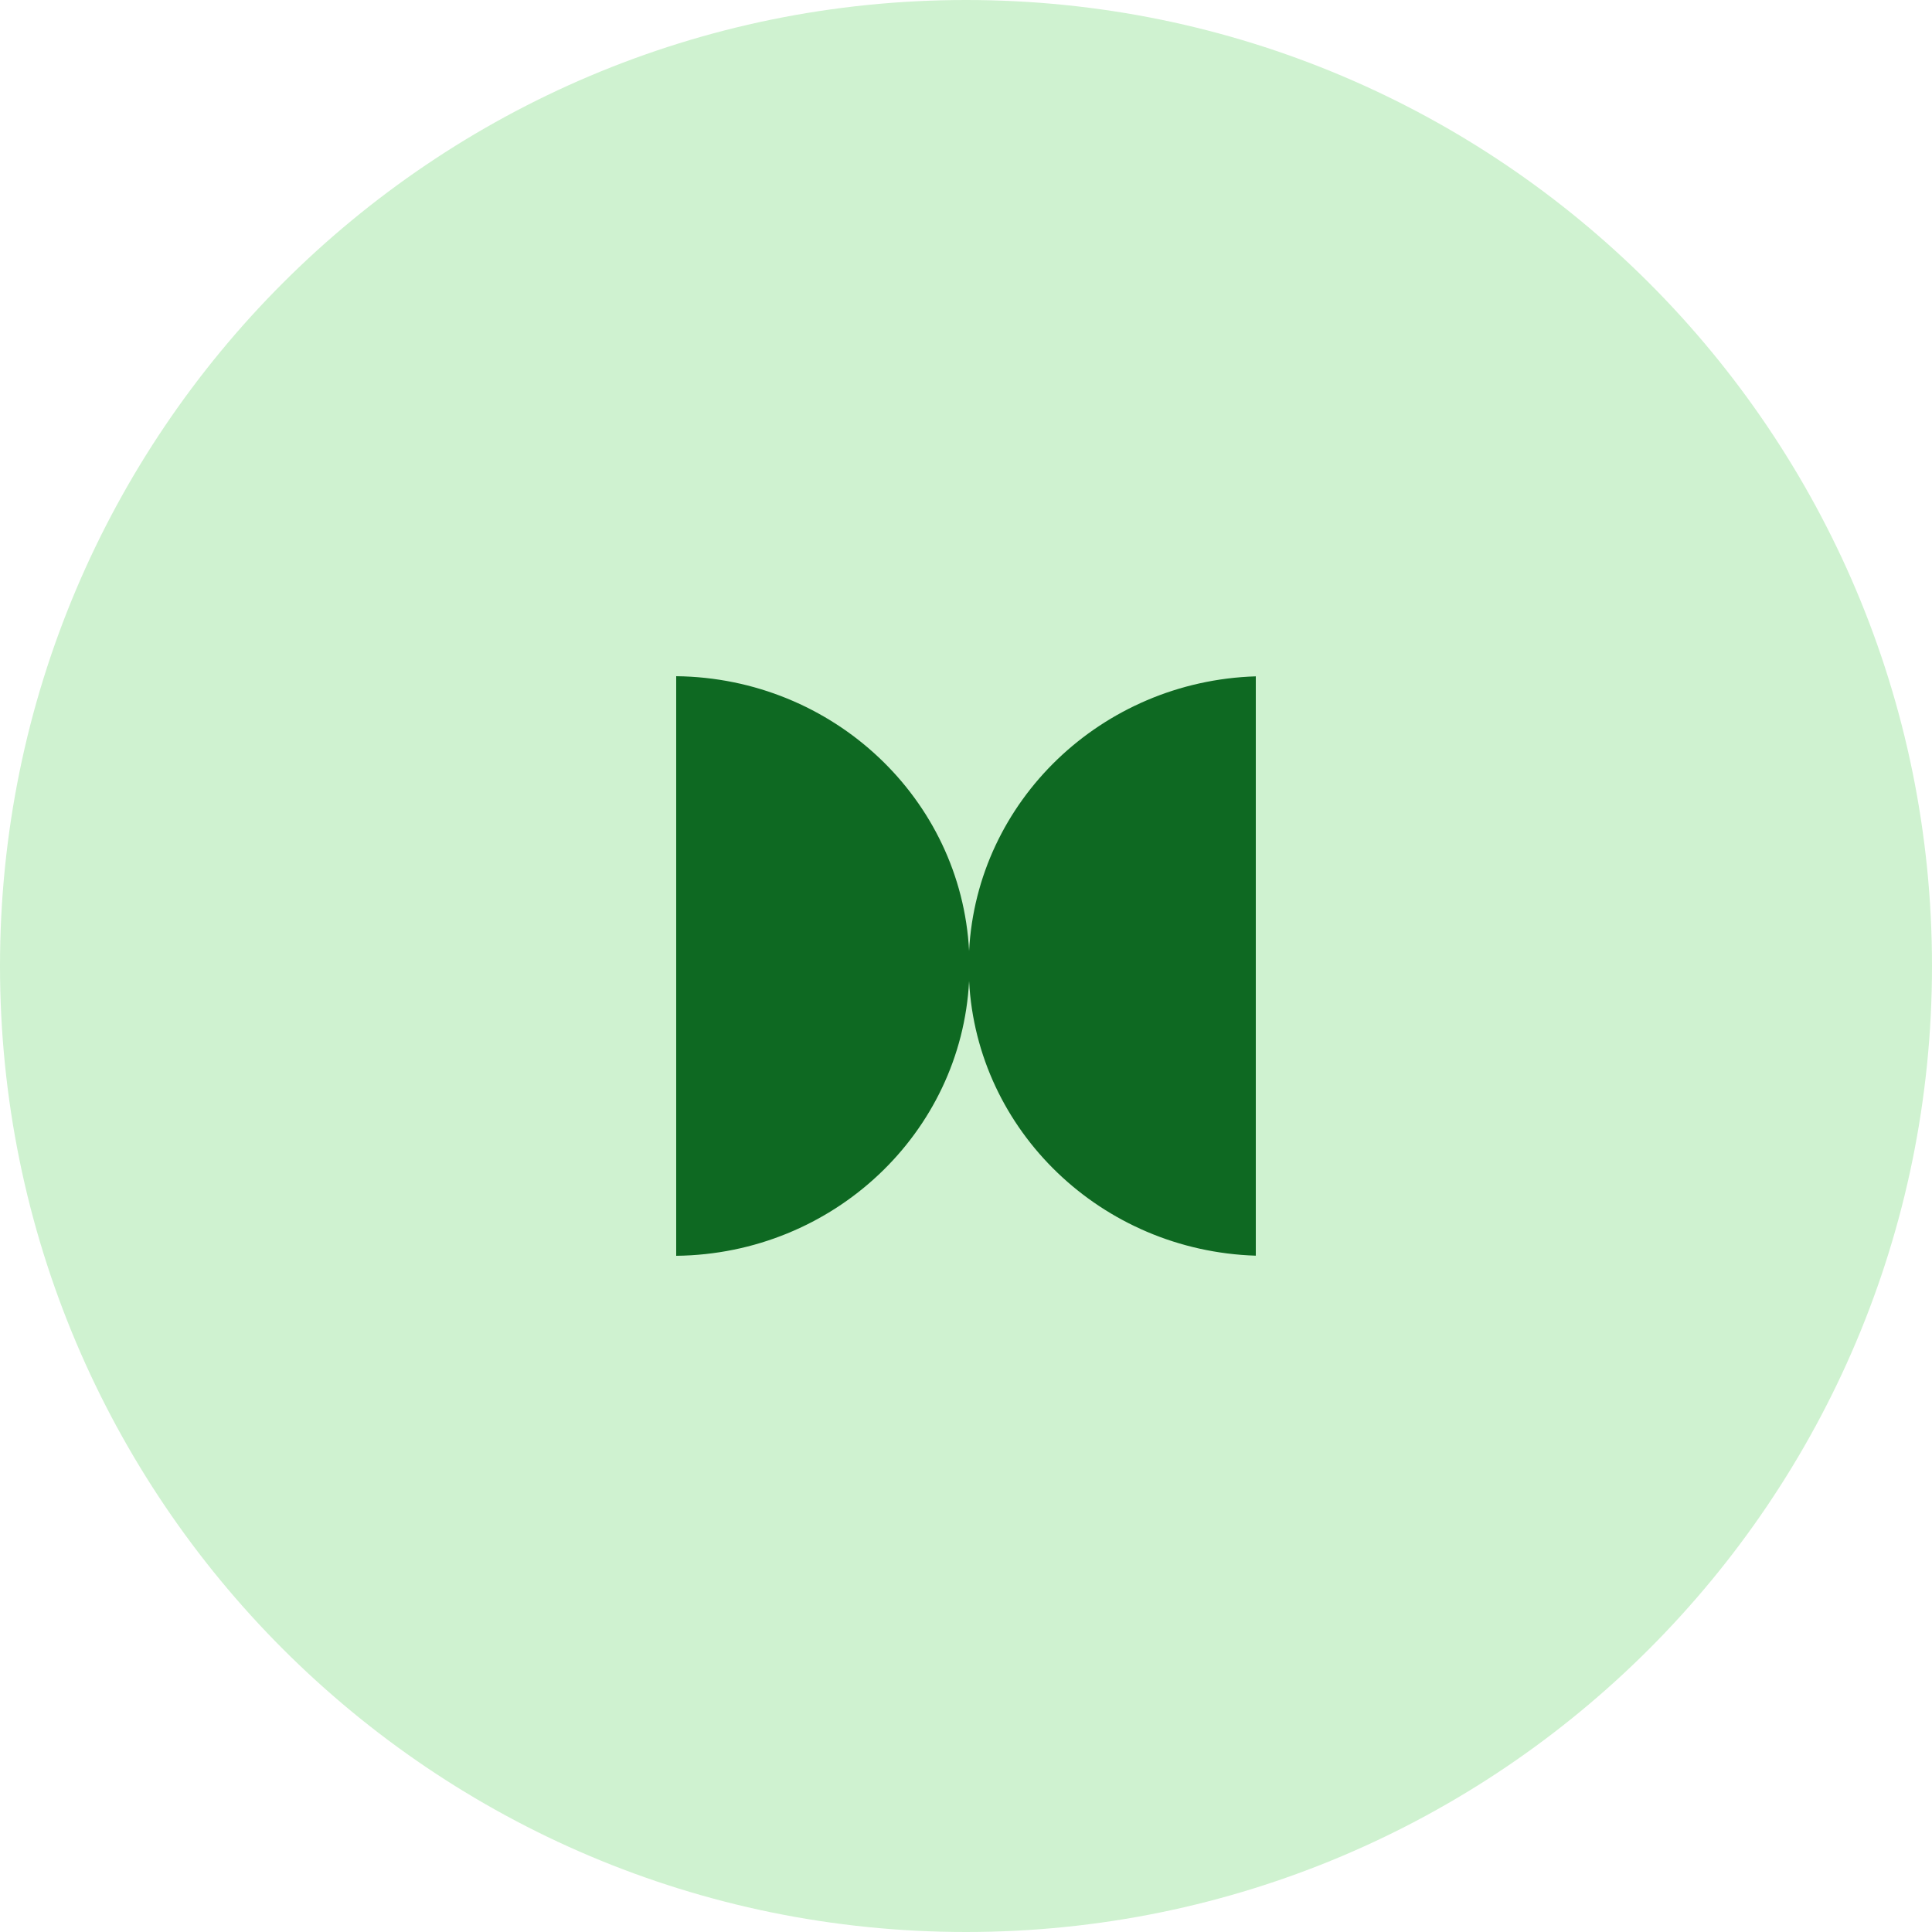
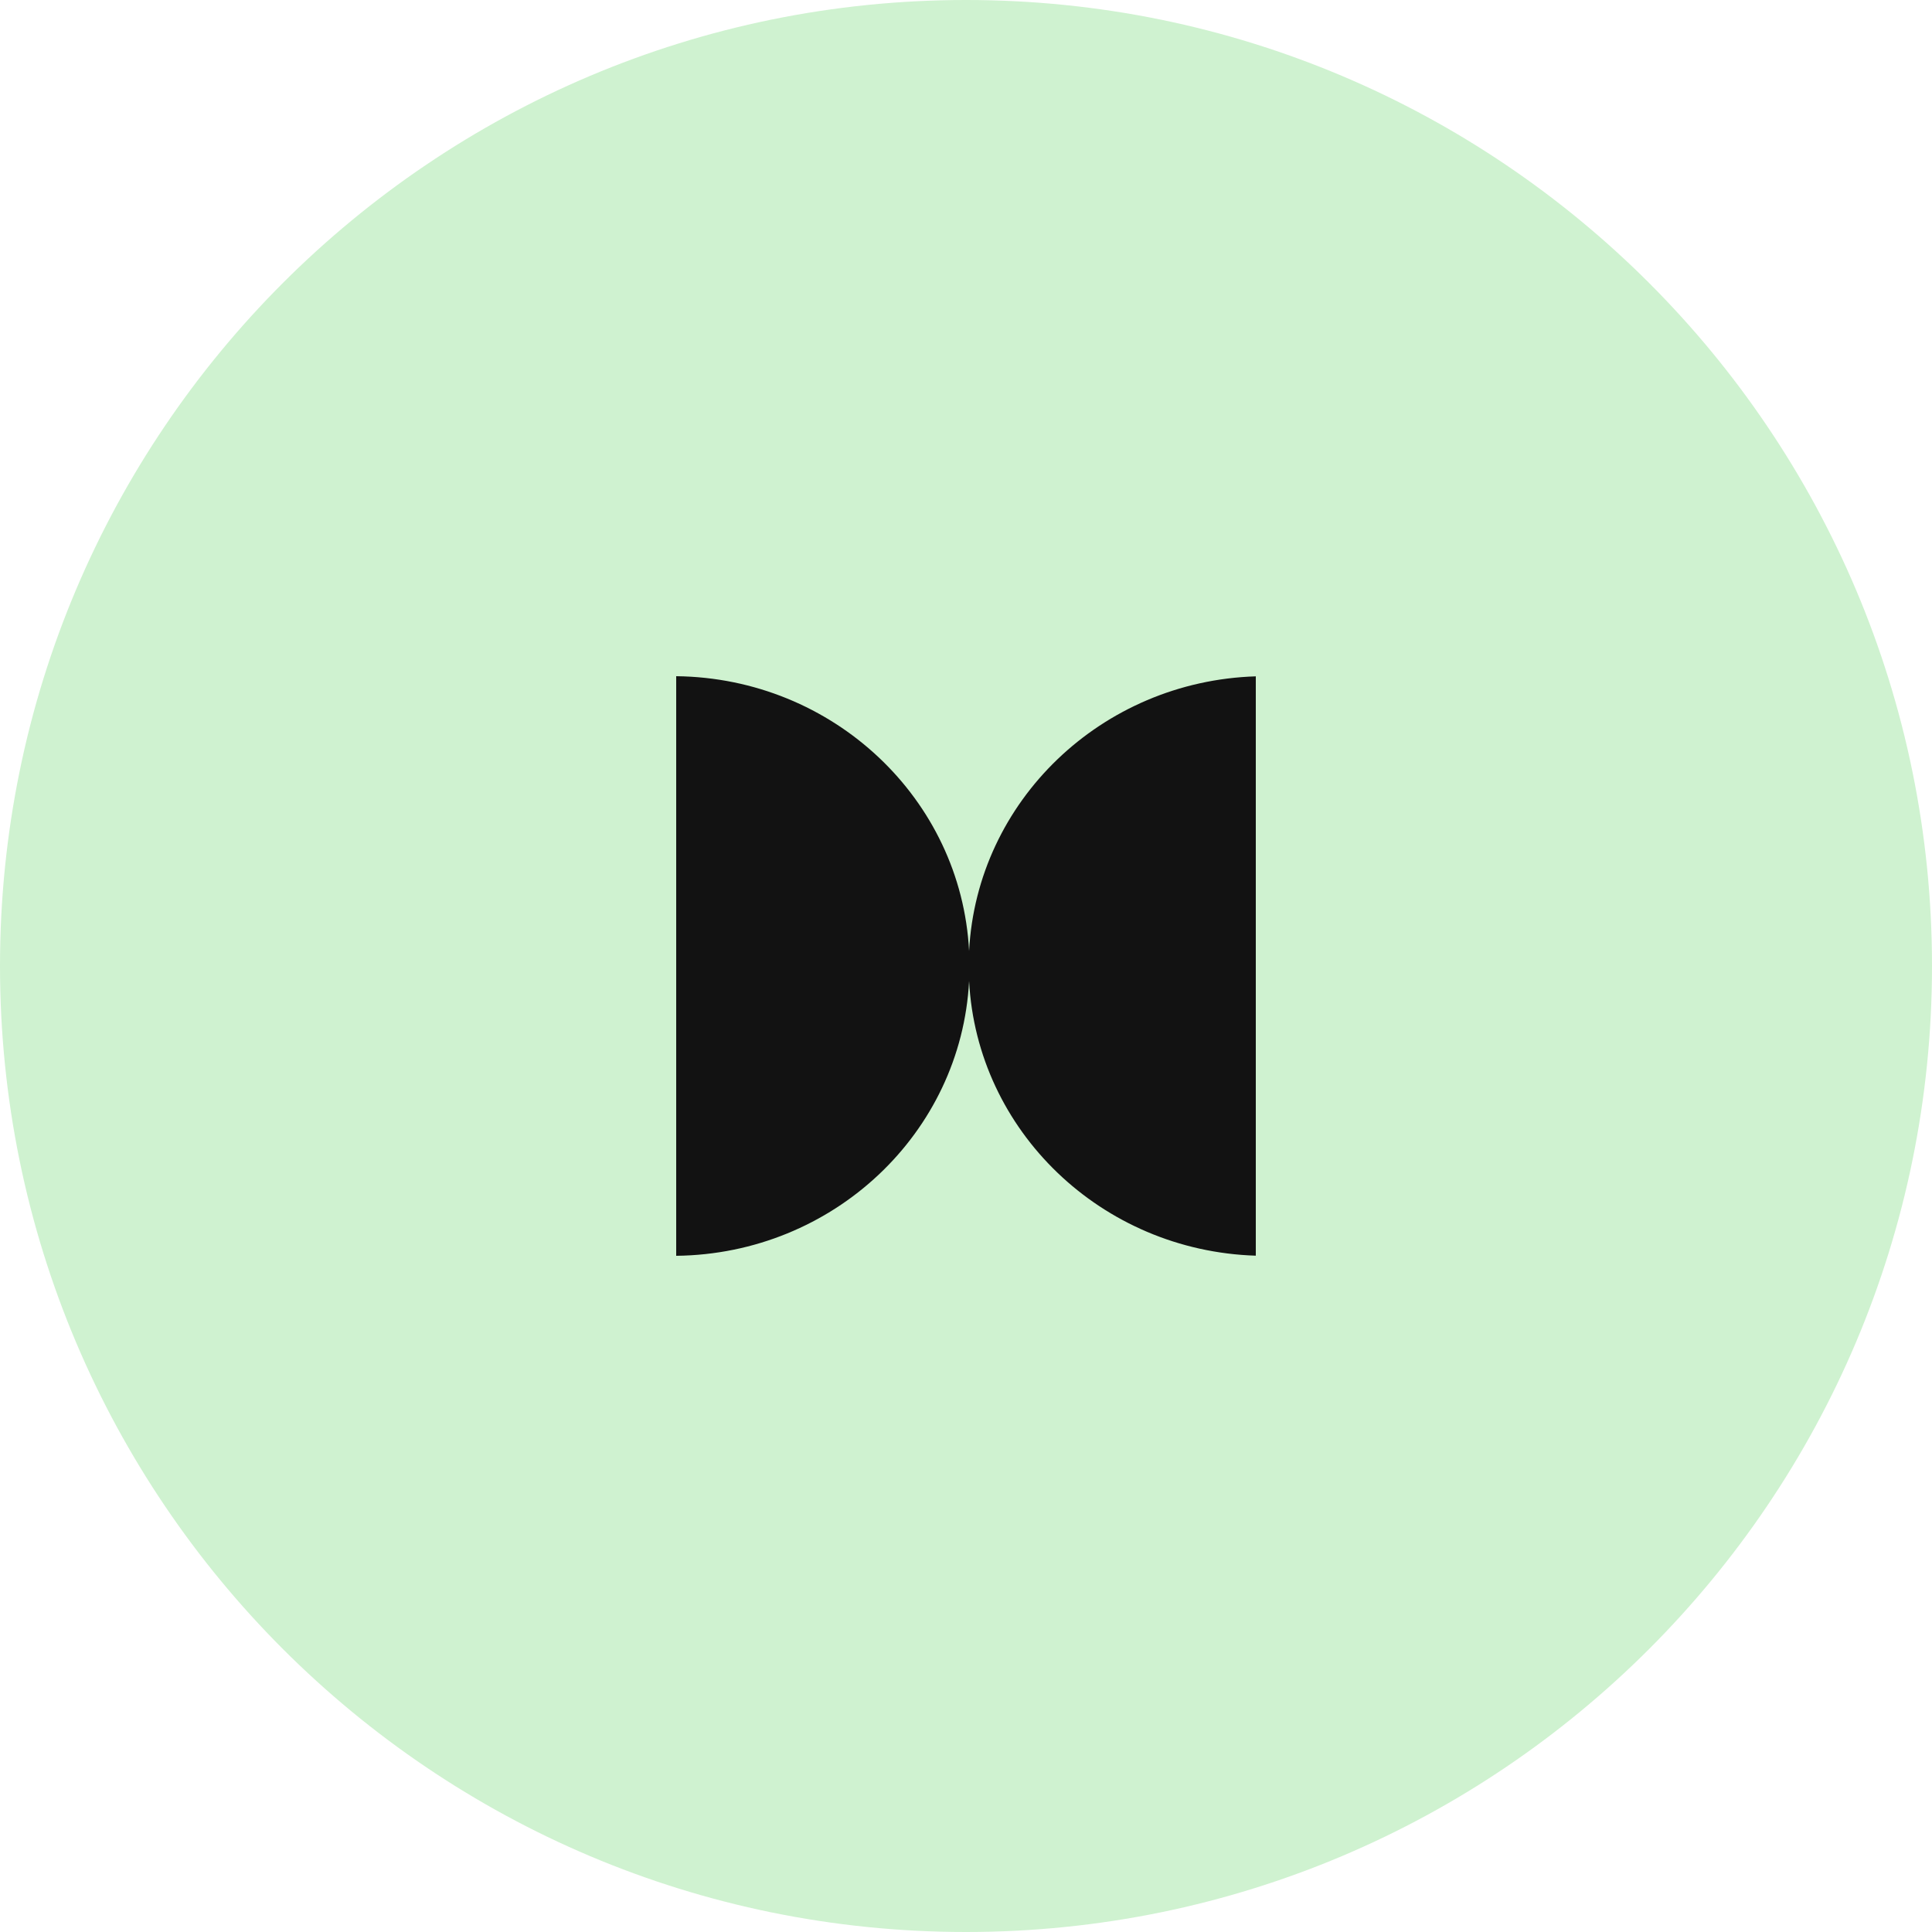
<svg xmlns="http://www.w3.org/2000/svg" width="80" height="80" viewBox="0 0 80 80" fill="none">
  <circle cx="40" cy="40" r="40" fill="#cff2d0" />
-   <path fill-rule="evenodd" clip-rule="evenodd" d="M40.128 40.623C39.799 46.914 34.507 51.927 28 52V28C34.507 28.073 39.799 33.086 40.128 39.377C40.453 33.169 45.611 28.206 52 28.006V51.995C45.611 51.794 40.453 46.832 40.128 40.623Z" fill="#0e6922" />
+   <path fill-rule="evenodd" clip-rule="evenodd" d="M40.128 40.623C39.799 46.914 34.507 51.927 28 52V28C34.507 28.073 39.799 33.086 40.128 39.377C40.453 33.169 45.611 28.206 52 28.006V51.995C45.611 51.794 40.453 46.832 40.128 40.623Z" fill="#121212" />
</svg>
